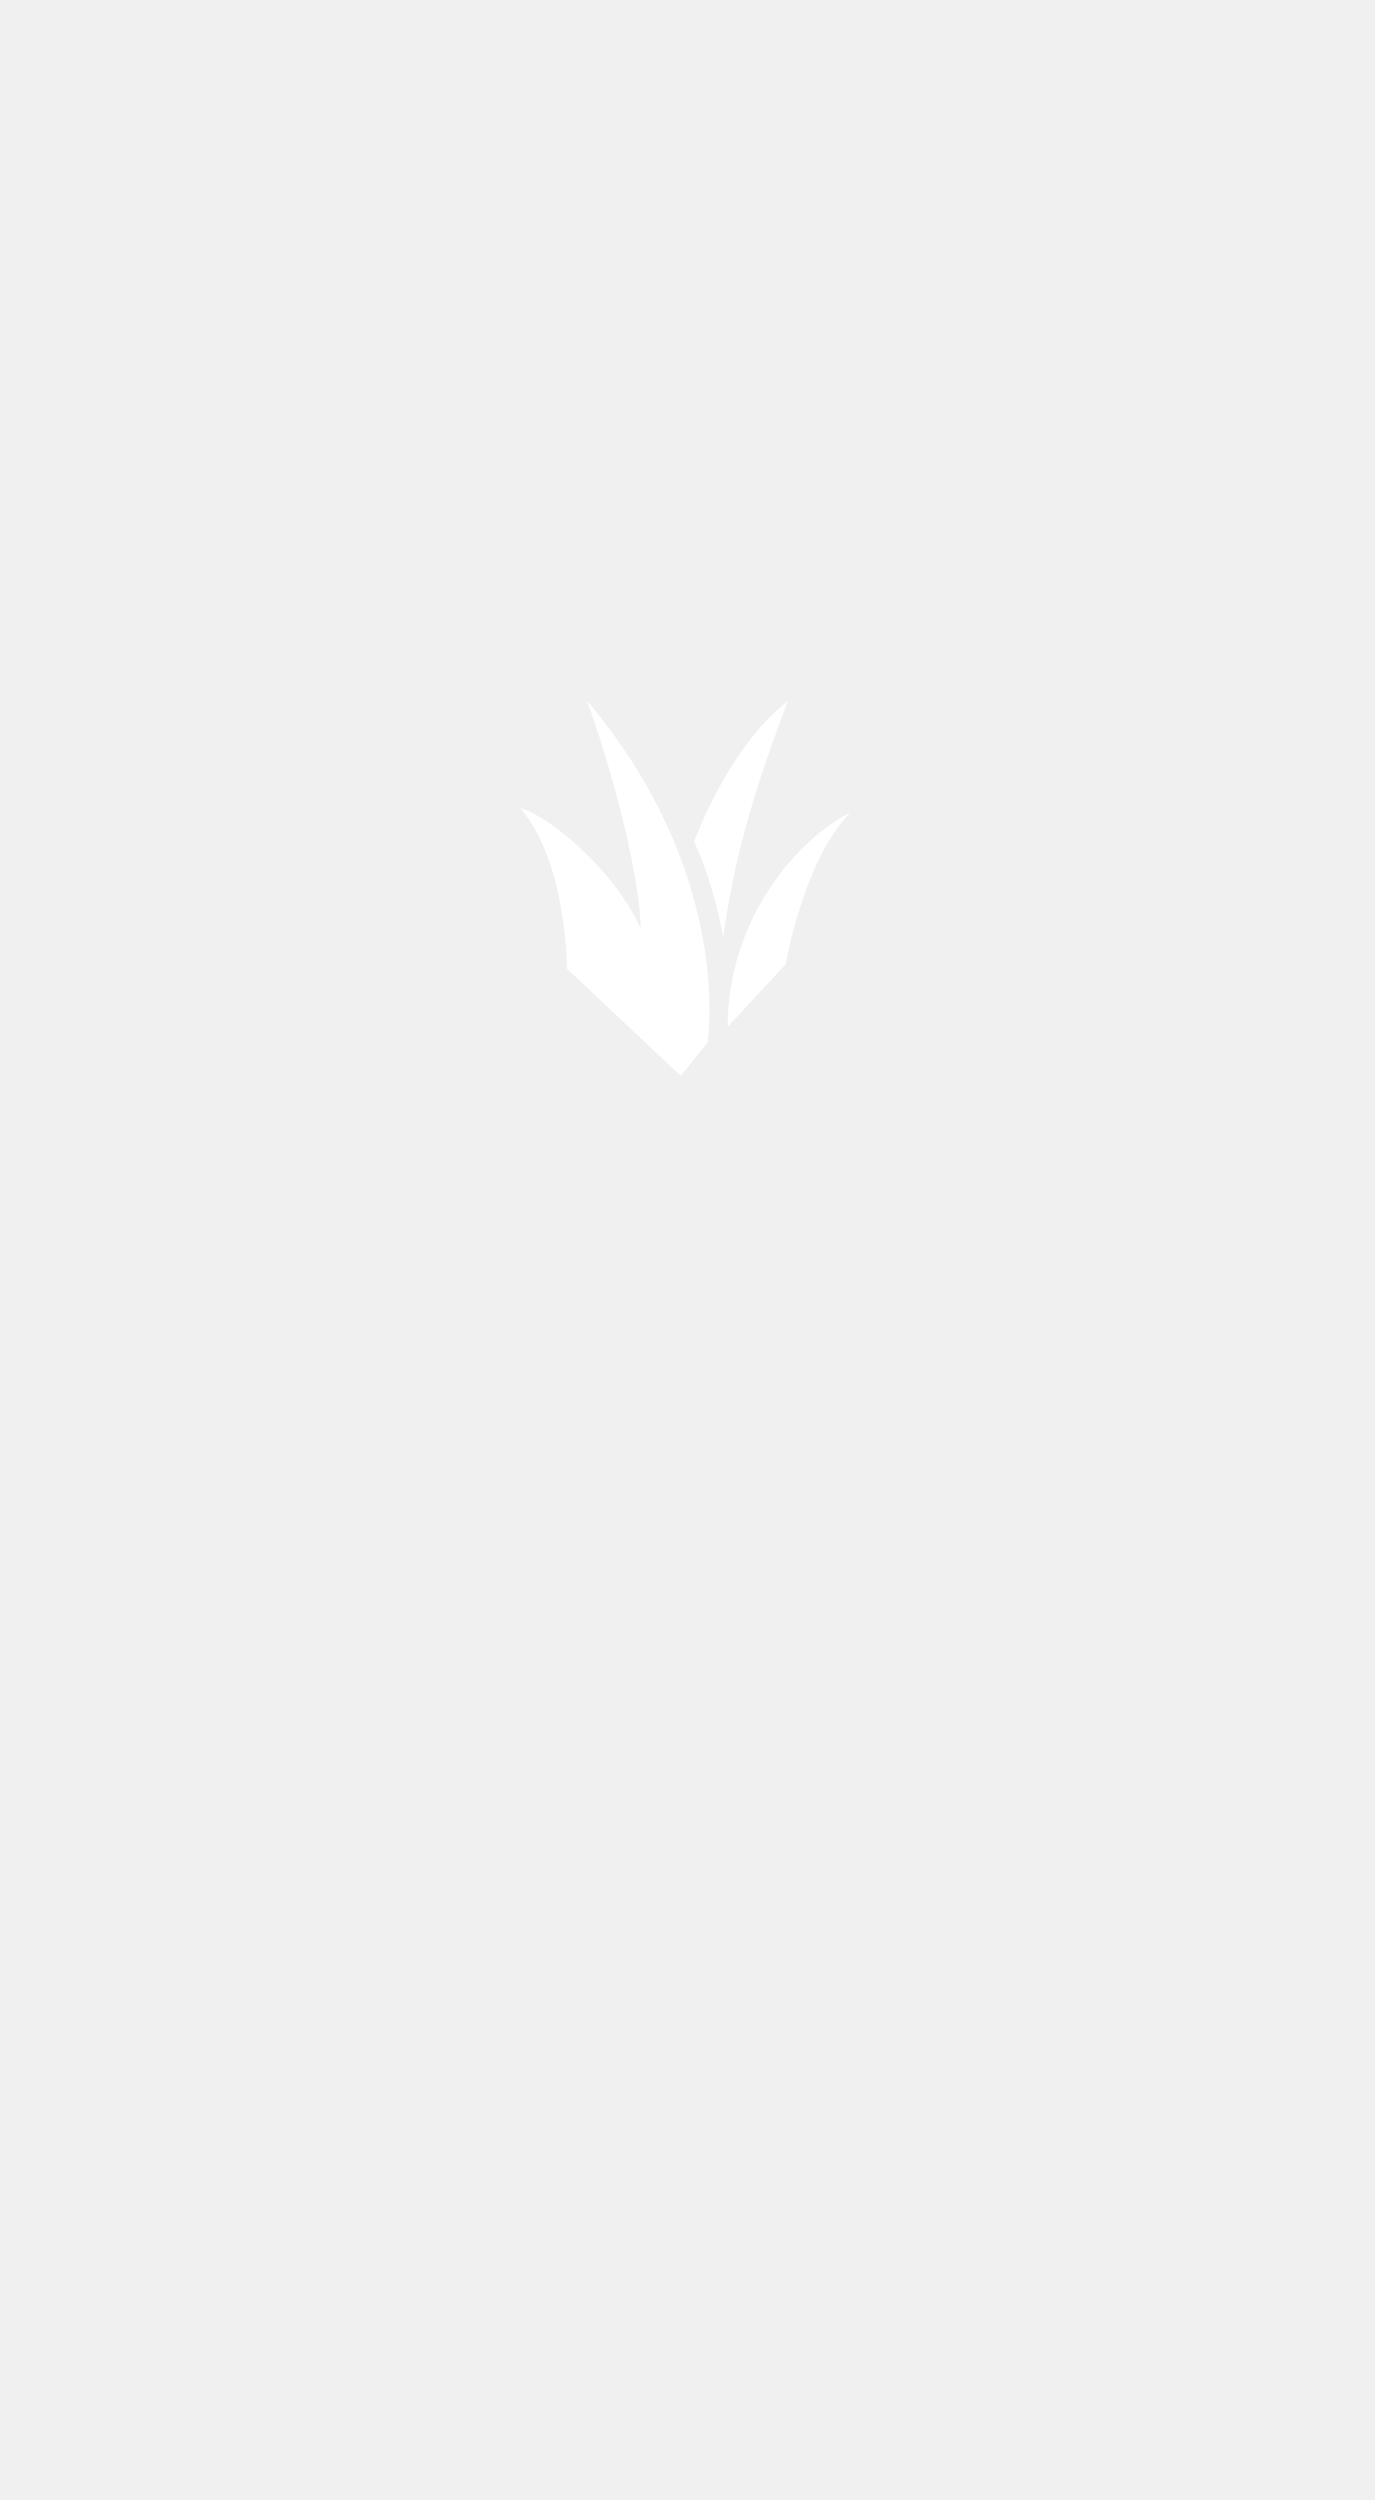
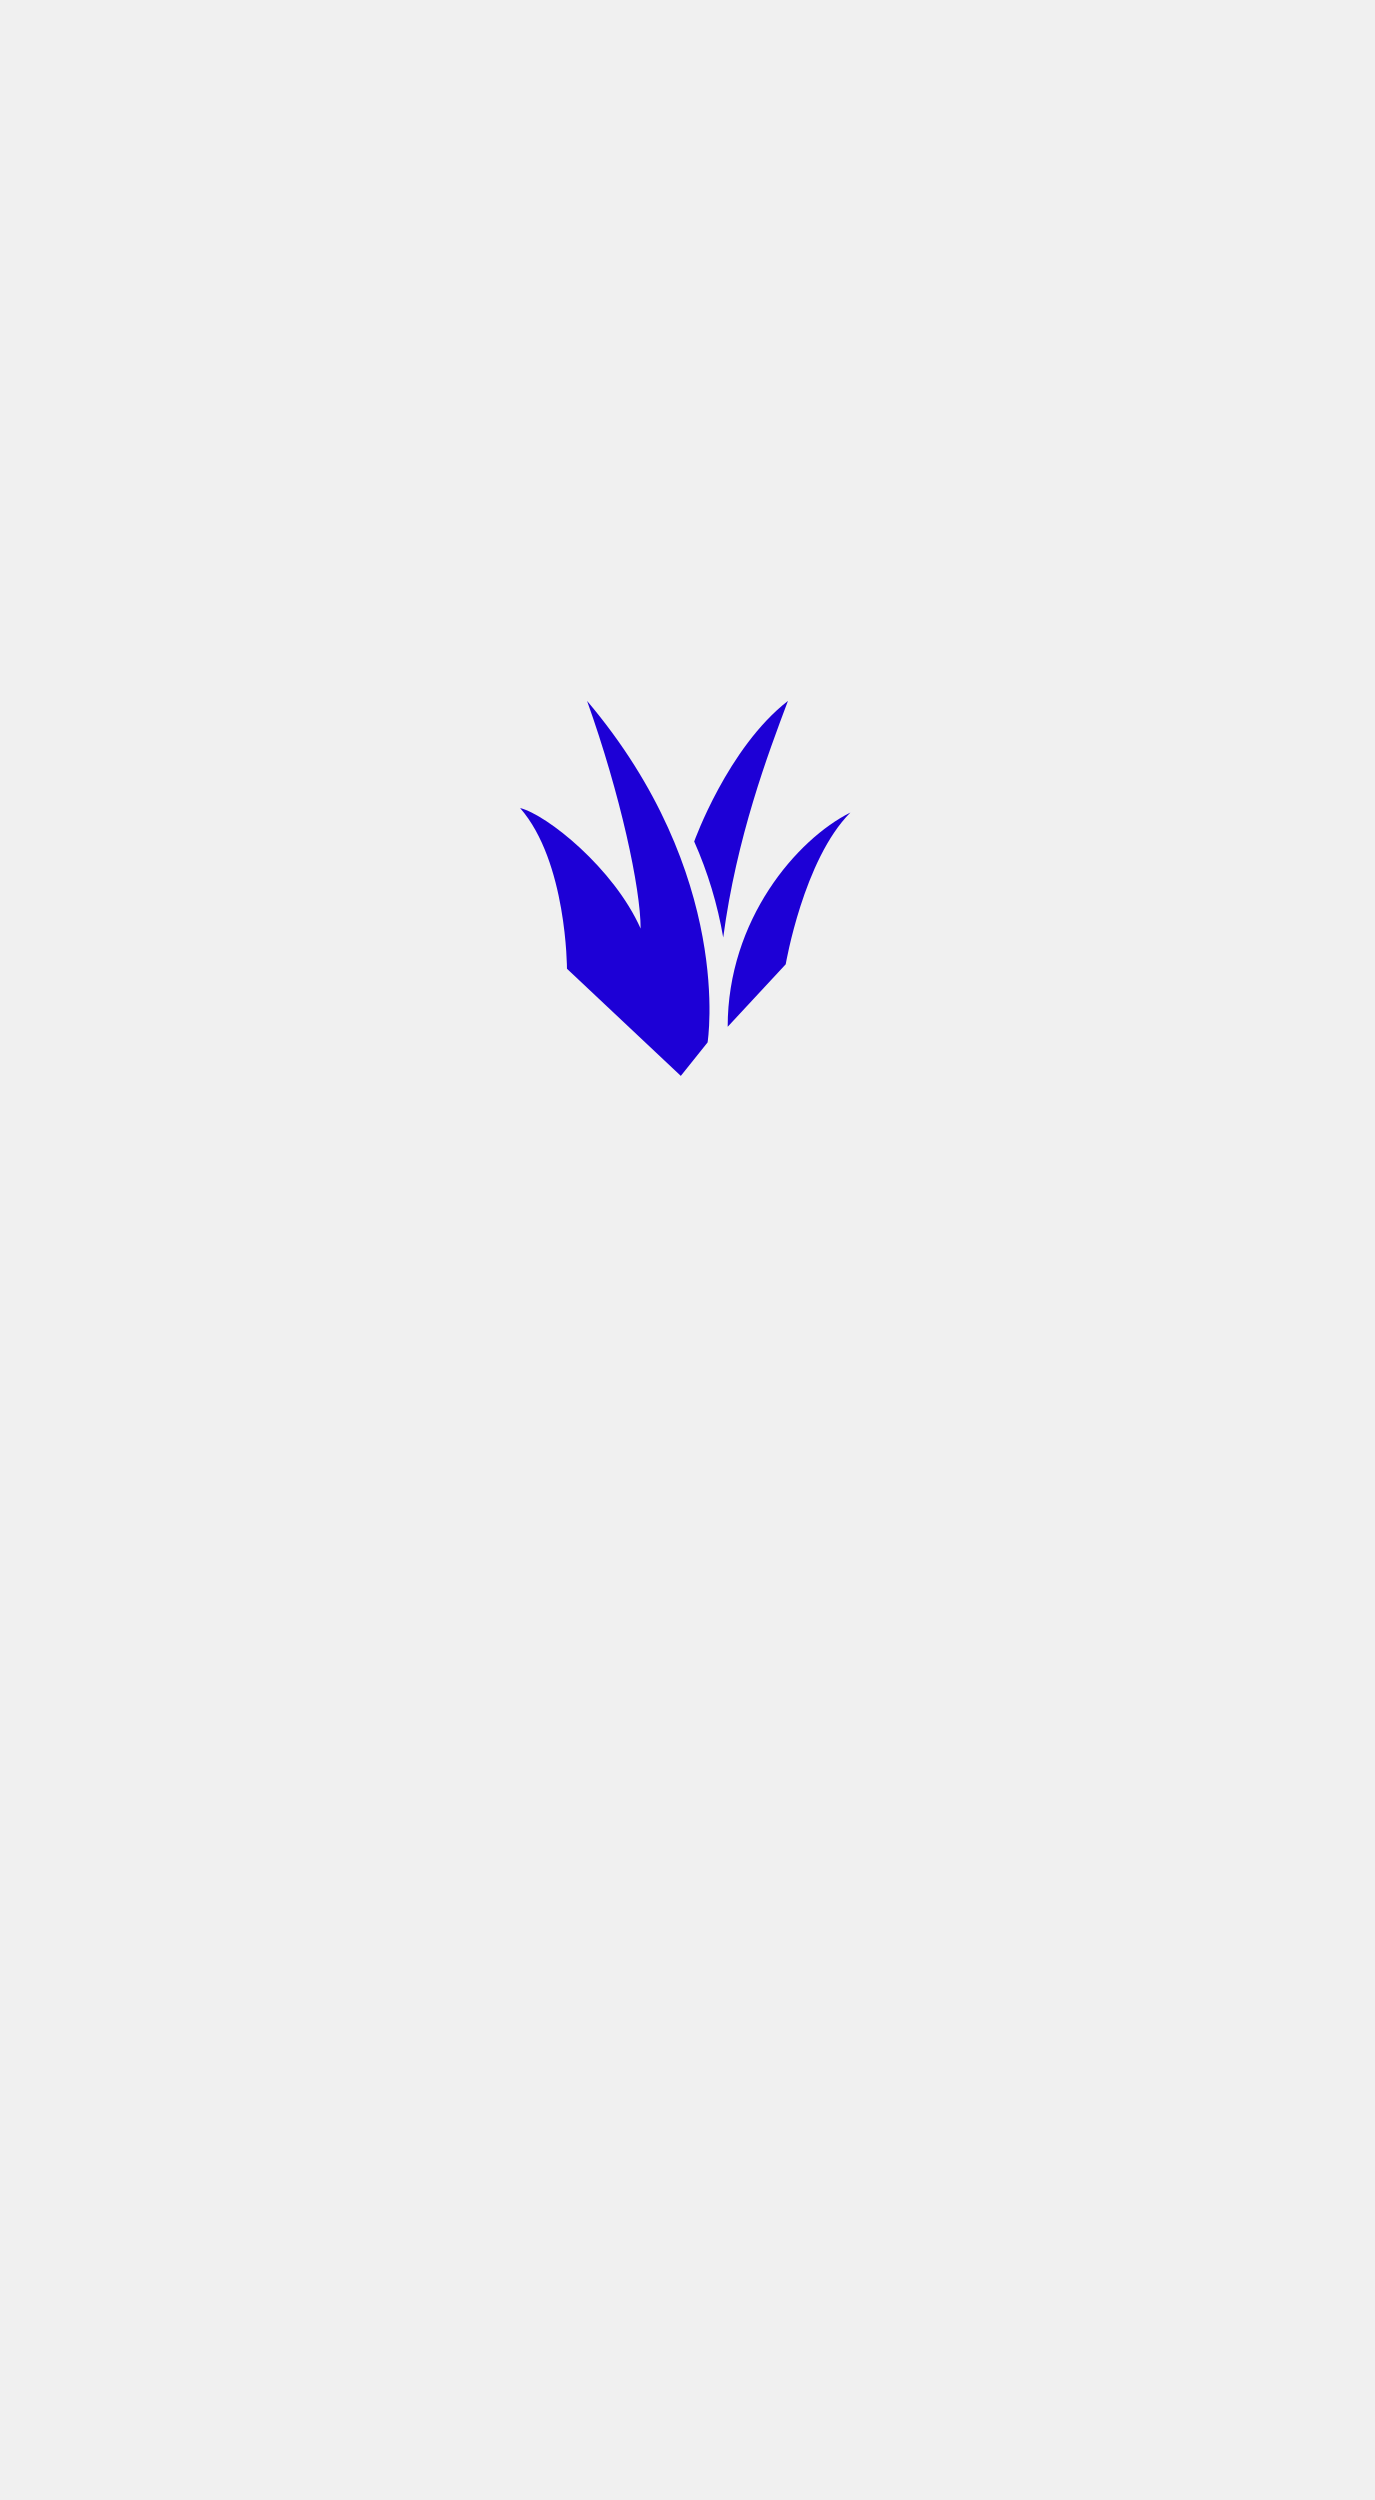
<svg xmlns="http://www.w3.org/2000/svg" viewBox="0 0 308 560">
  <defs>
-     <style>.cls-1{fill:#fff;}</style>
+     <style>.cls-1{fill:#1d00d6;}</style>
  </defs>
  <g id="Top">
    <path class="cls-1" d="M127,217l25.5,24,6-7.5s6-37.5-27-76.5c7.5,21,12,42,12,51-6-13.5-21-25.5-27-27C127,193,127,217,127,217Z" />
    <path class="cls-1" d="M155.5,188.5s7.5-21,21-31.5C172,169,165,187.5,162,210A90.81,90.81,0,0,0,155.5,188.5Z" />
    <path class="cls-1" d="M163,230l13-14s4-23.5,14.5-34C178.5,188,163,206,163,230Z" />
  </g>
</svg>
